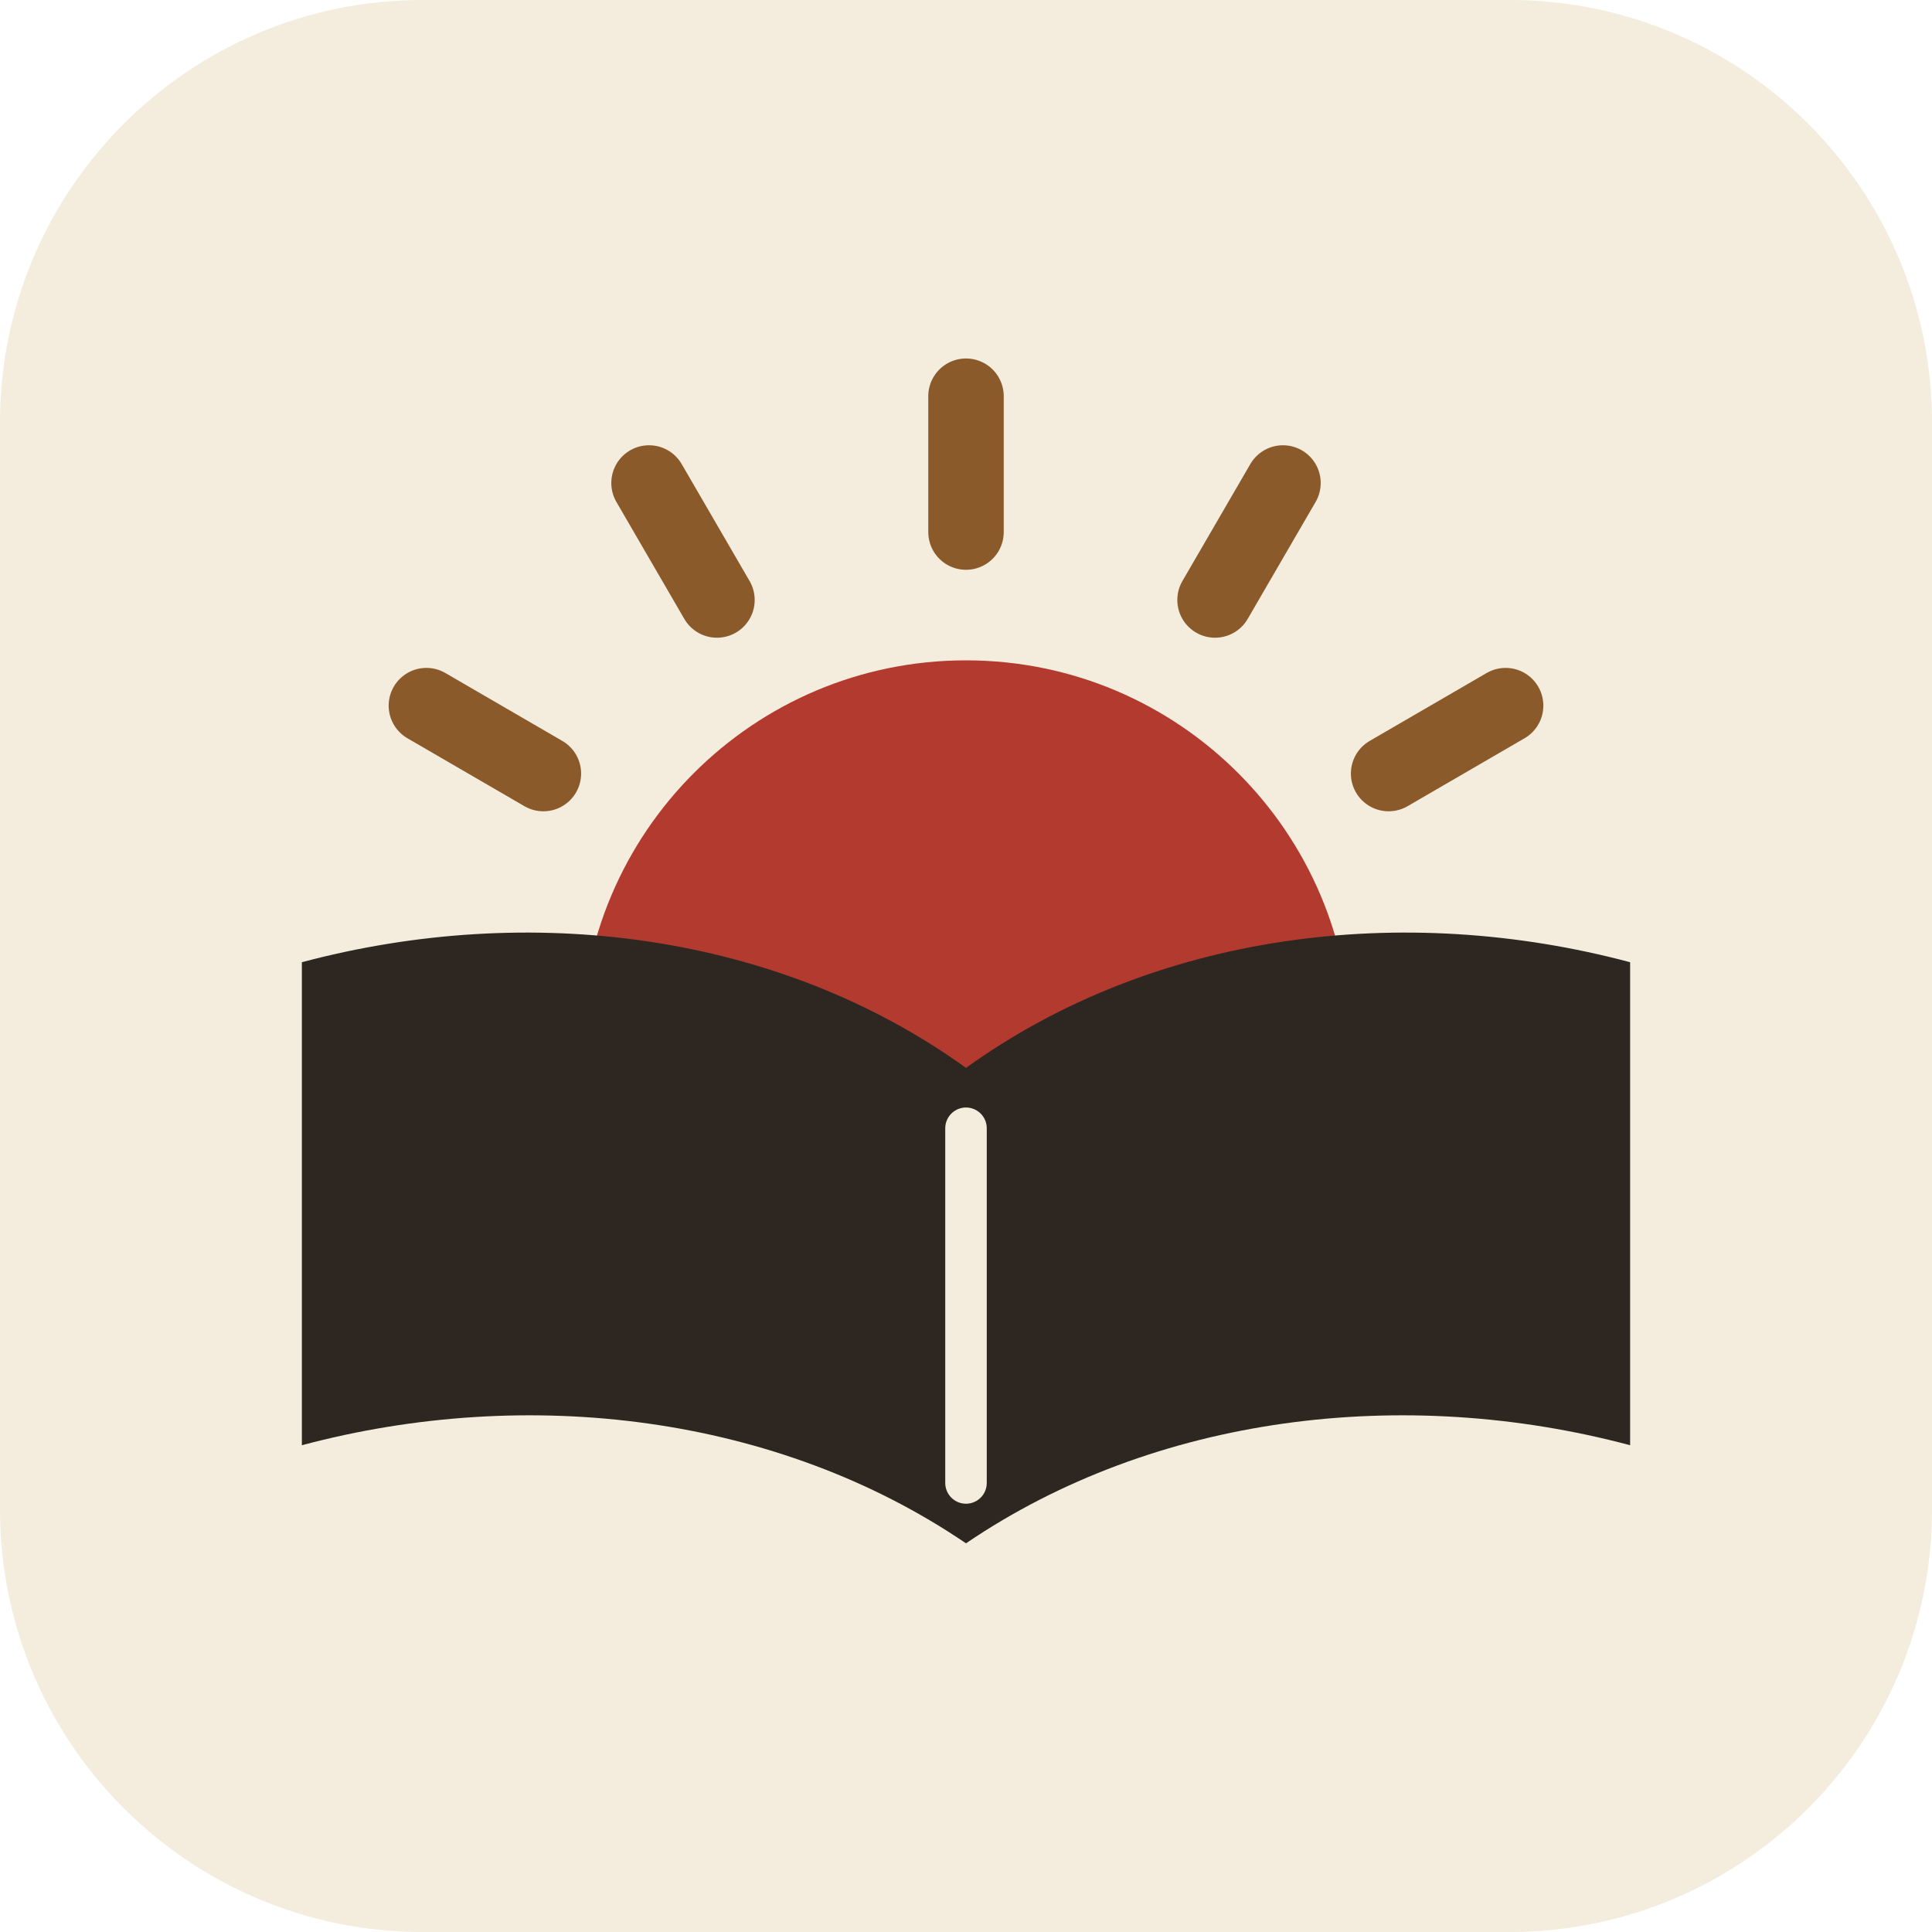
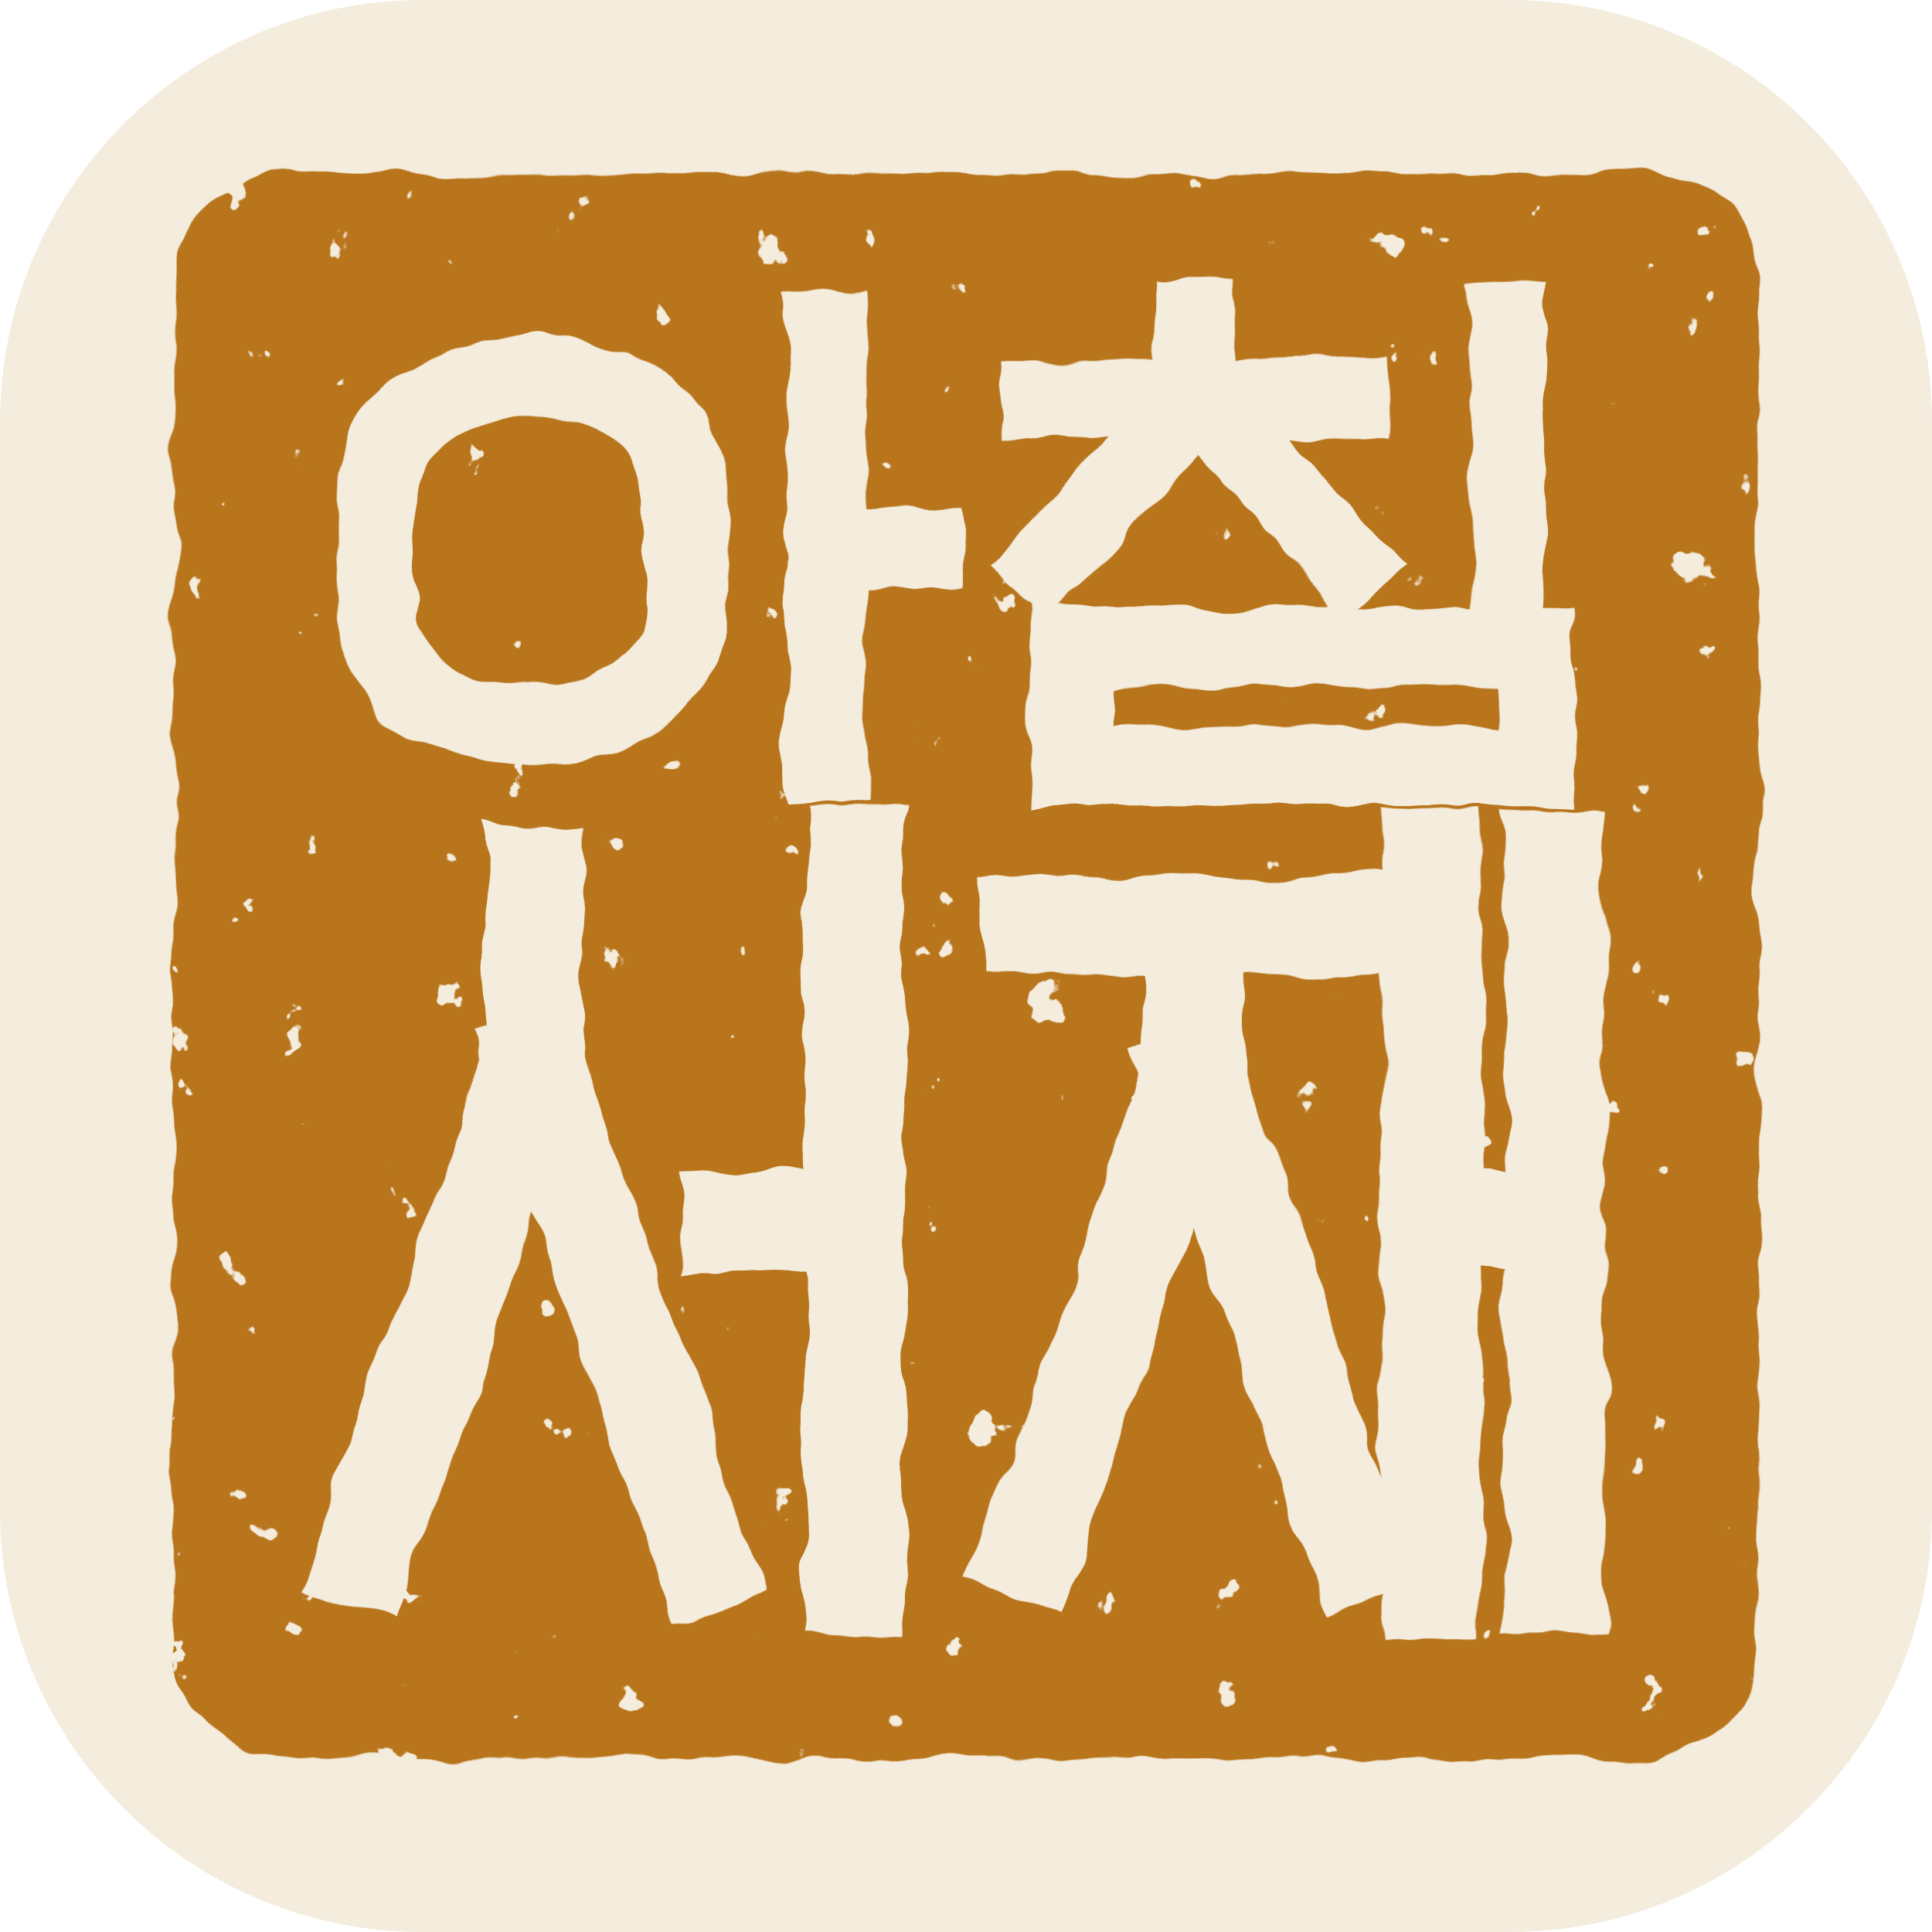
<svg xmlns="http://www.w3.org/2000/svg" viewBox="0 0 512 512">
+   <defs>
+     <filter id="sw" x="-6%" y="-6%" width="112%" height="112%">
+       <feTurbulence type="fractalNoise" baseFrequency=".045" numOctaves="3" seed="11" />
+       <feDisplacementMap in="SourceGraphic" scale="6" xChannelSelector="R" yChannelSelector="G" />
+     </filter>
+     <filter id="se" x="0" y="0" width="100%" height="100%">
+       <feTurbulence type="fractalNoise" baseFrequency=".07" numOctaves="4" seed="4" result="n" />
+       <feColorMatrix in="n" type="matrix" values="0 0 0 0 0 0 0 0 0 0 0 0 0 0 0 -60 0 0 0 47.5" result="m" />
+       <feComposite in="SourceGraphic" in2="m" operator="in" />
+     </filter>
+   </defs>
  <rect width="512" height="512" rx="112" fill="#f4ecdc" />
-   <g transform="translate(0 -11)">
-     <path d="M256 152V116M322 170l18-31M368 216l31-18M190 170l-18-31M144 216l-31-18" stroke="#8a5a2b" stroke-width="20" stroke-linecap="round" fill="none" />
-     <circle cx="256" cy="288" r="102" fill="#b23a2e" />
-     <path d="M256 294C206 258 140 250 80 266V394C140 378 206 386 256 420C306 386 372 378 432 394V266C372 250 306 258 256 294Z" fill="#2e2721" />
-     <path d="M256 310V404" stroke="#f4ecdc" stroke-width="11" stroke-linecap="round" />
+   <g filter="url(#sw)">
+     <g filter="url(#se)">
+       <rect x="46" y="46" width="420" height="420" rx="29" fill="#b8741f" />
+       <path d="M137.9 100.1H143.3A37.9 28.8 0 0 1 181.2 128.9V163.2A37.9 28.8 0 0 1 143.3 192.0H137.9A37.9 28.8 0 0 1 100.0 163.2V128.9A37.9 28.8 0 0 1 137.9 100.1ZM219.1 87.7V203.0M219.1 145.3H244.4" fill="none" stroke="#f4ecdc" stroke-width="21.2" stroke-linecap="square" stroke-linejoin="miter" />
+       <path d="M316.4 85.0V94.6M276.6 105.5H357.9M317.3 105.5L276.6 149.4M317.3 105.5L357.9 149.4M399.4 86.3V159.1M283.9 171.4H406.6V203.0H283.9Z" fill="none" stroke="#f4ecdc" stroke-width="21.2" stroke-linecap="square" stroke-linejoin="miter" />
+       <path d="M141.5 232.0V281.3L96.3 413.4M141.5 281.3L186.6 413.4M226.3 227.6V420.1M193.8 323.8H226.3" fill="none" stroke="#f4ecdc" stroke-width="26.2" stroke-linecap="square" stroke-linejoin="miter" />
+       <path d="M273.0 245.5H359.7M316.4 245.5V285.8L273.0 411.1M316.4 285.8L359.7 411.1M379.6 227.6V420.1M379.6 323.8H410.2M412.0 227.6V420.1" fill="none" stroke="#f4ecdc" stroke-width="26.2" stroke-linecap="square" stroke-linejoin="miter" />
+     </g>
  </g>
</svg>
